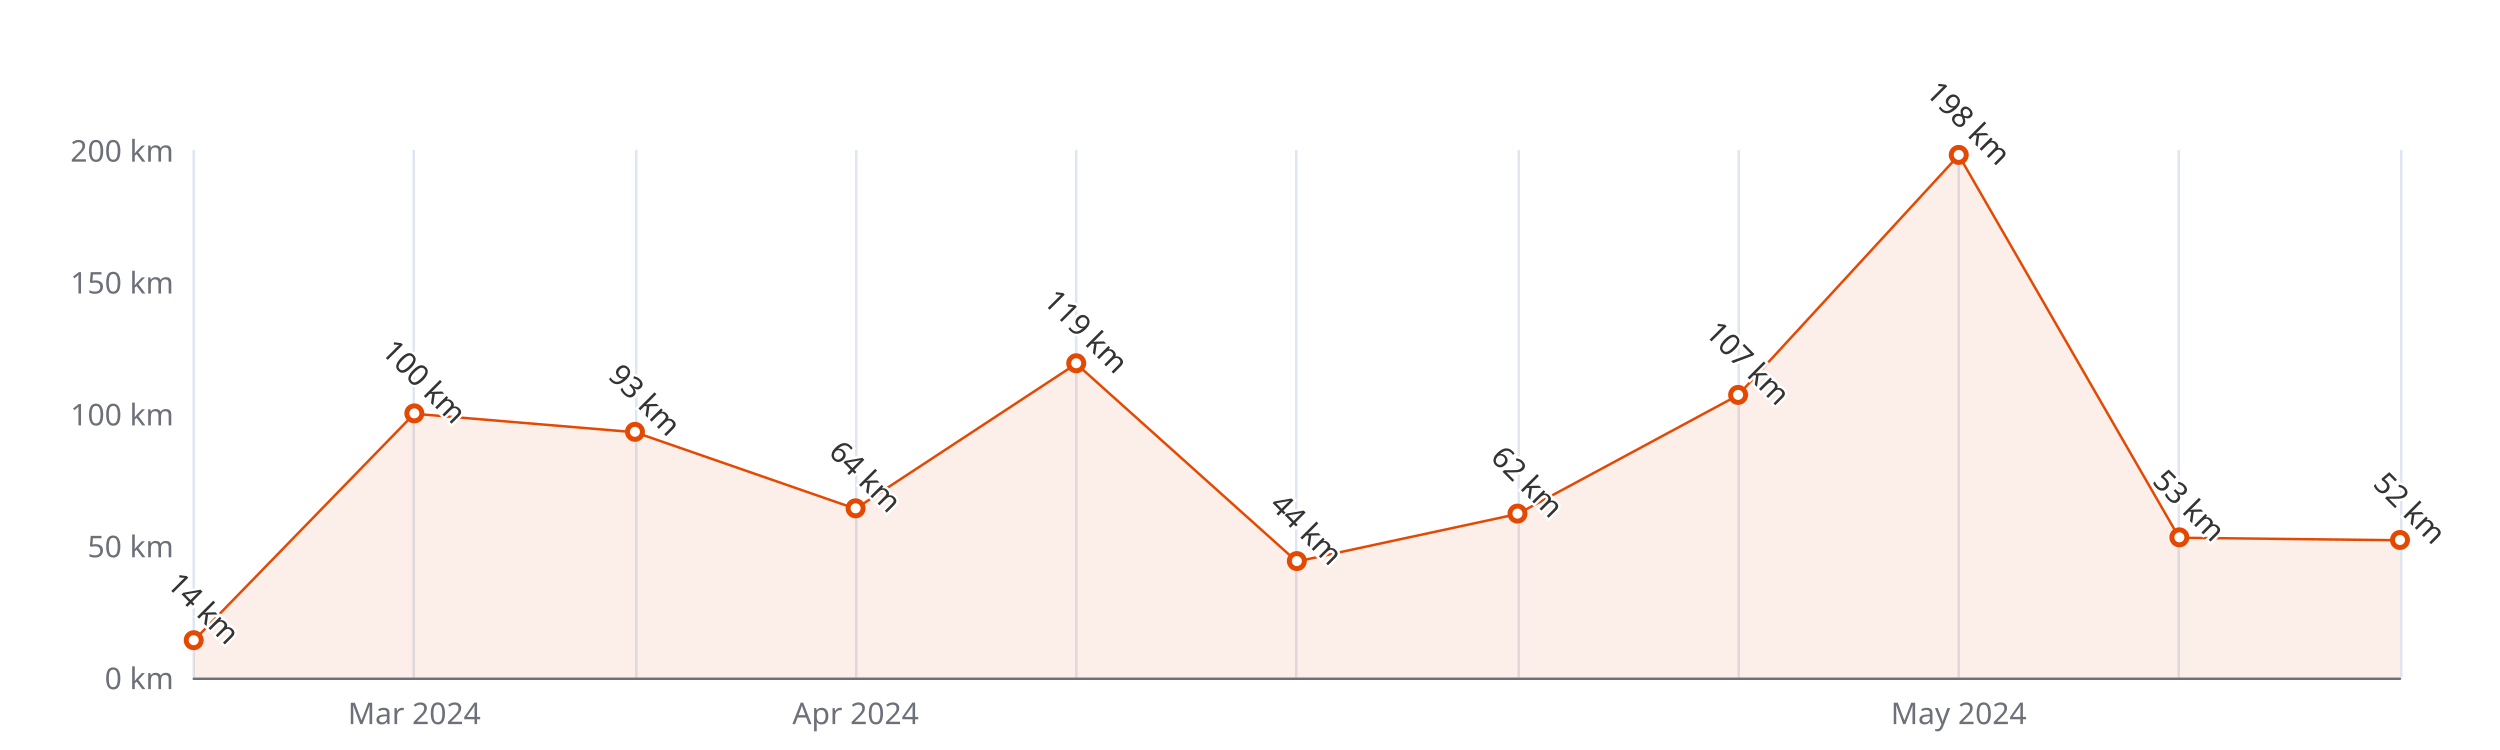
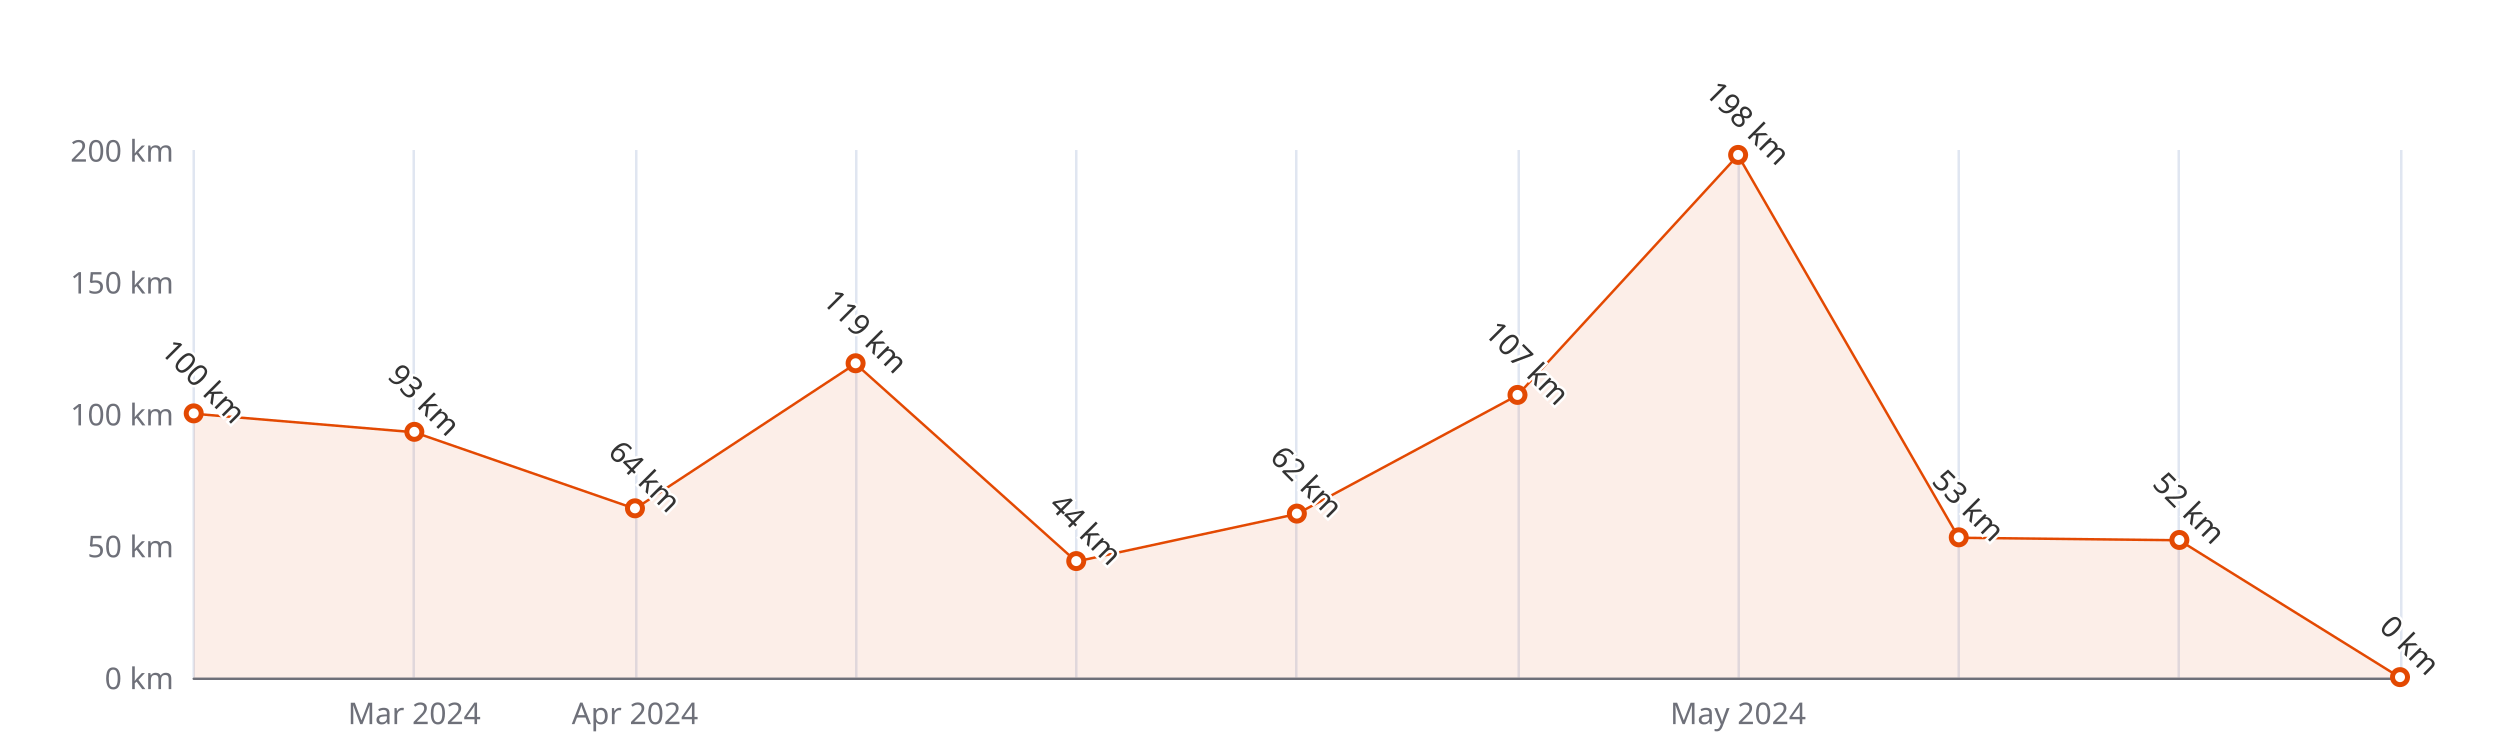
<svg xmlns="http://www.w3.org/2000/svg" width="1000" height="300" version="1.1" baseProfile="full" viewBox="0 0 1000 300">
  <rect width="1000" height="300" x="0" y="0" id="0" fill="#ffffff" />
  <path d="M77.5 60L77.5 271" fill="none" stroke="#E0E6F1" />
  <path d="M165.5 60L165.5 271" fill="none" stroke="#E0E6F1" />
  <path d="M254.5 60L254.5 271" fill="none" stroke="#E0E6F1" />
  <path d="M342.5 60L342.5 271" fill="none" stroke="#E0E6F1" />
  <path d="M430.5 60L430.5 271" fill="none" stroke="#E0E6F1" />
  <path d="M518.5 60L518.5 271" fill="none" stroke="#E0E6F1" />
  <path d="M607.5 60L607.5 271" fill="none" stroke="#E0E6F1" />
  <path d="M695.5 60L695.5 271" fill="none" stroke="#E0E6F1" />
  <path d="M783.5 60L783.5 271" fill="none" stroke="#E0E6F1" />
  <path d="M871.5 60L871.5 271" fill="none" stroke="#E0E6F1" />
  <path d="M960.5 60L960.5 271" fill="none" stroke="#E0E6F1" />
  <path d="M77.5 271.5L960 271.5" fill="none" stroke="#6E7079" stroke-linecap="round" />
  <text dominant-baseline="central" text-anchor="end" style="font-size:12px;font-family:sans-serif;" xml:space="preserve" transform="translate(69.48 271)" fill="#6E7079">0 km</text>
  <text dominant-baseline="central" text-anchor="end" style="font-size:12px;font-family:sans-serif;" xml:space="preserve" transform="translate(69.48 218.25)" fill="#6E7079">50 km</text>
  <text dominant-baseline="central" text-anchor="end" style="font-size:12px;font-family:sans-serif;" xml:space="preserve" transform="translate(69.48 165.5)" fill="#6E7079">100 km</text>
  <text dominant-baseline="central" text-anchor="end" style="font-size:12px;font-family:sans-serif;" xml:space="preserve" transform="translate(69.48 112.75)" fill="#6E7079">150 km</text>
  <text dominant-baseline="central" text-anchor="end" style="font-size:12px;font-family:sans-serif;" xml:space="preserve" transform="translate(69.48 60)" fill="#6E7079">200 km</text>
  <text dominant-baseline="central" text-anchor="middle" style="font-size:12px;font-family:sans-serif;" xml:space="preserve" y="6" transform="translate(165.732 279)" fill="#6E7079">Mar 2024</text>
-   <text dominant-baseline="central" text-anchor="middle" style="font-size:12px;font-family:sans-serif;" xml:space="preserve" y="6" transform="translate(342.236 279)" fill="#6E7079">Apr 2024</text>
-   <text dominant-baseline="central" text-anchor="middle" style="font-size:12px;font-family:sans-serif;" xml:space="preserve" y="6" transform="translate(783.496 279)" fill="#6E7079">May 2024</text>
+   <text dominant-baseline="central" text-anchor="middle" style="font-size:12px;font-family:sans-serif;" xml:space="preserve" y="6" transform="translate(253.984 279)" fill="#6E7079">Apr 2024</text>
+   <text dominant-baseline="central" text-anchor="middle" style="font-size:12px;font-family:sans-serif;" xml:space="preserve" y="6" transform="translate(695.244 279)" fill="#6E7079">May 2024</text>
  <g clip-path="url(#zr5-c0)">
-     <path d="M77.5 256.2L165.7 165.5L254 172.9L342.2 203.5L430.5 145.5L518.7 224.6L607 205.6L695.2 158.1L783.5 62.1L871.7 215.1L960 216.1L960 271L871.7 271L783.5 271L695.2 271L607 271L518.7 271L430.5 271L342.2 271L254 271L165.7 271L77.5 271Z" fill="rgb(227,73,2)" fill-opacity="0.09" />
-     <path d="M77.5 256.2L165.7 165.5L254 172.9L342.2 203.5L430.5 145.5L518.7 224.6L607 205.6L695.2 158.1L783.5 62.1L871.7 215.1L960 216.1" fill="none" stroke="#E34902" stroke-linejoin="bevel" />
+     <path d="M77.5 165.5L165.7 172.9L254 203.5L342.2 145.5L430.5 224.6L518.7 205.6L607 158.1L695.2 62.1L783.5 215.1L871.7 216.1L960 271L871.7 271L783.5 271L695.2 271L607 271L518.7 271L430.5 271L342.2 271L254 271L165.7 271L77.5 271Z" fill="rgb(227,73,2)" fill-opacity="0.09" />
+     <path d="M77.5 165.5L165.7 172.9L254 203.5L342.2 145.5L430.5 224.6L518.7 205.6L607 158.1L695.2 62.1L783.5 215.1L871.7 216.1L960 271" fill="none" stroke="#E34902" stroke-linejoin="bevel" />
  </g>
-   <path d="M1 0A1 1 0 1 1 1 -0.1A1 1 0 0 1 1 0" transform="matrix(3,0,0,3,77.48,256.23)" fill="#fff" stroke="#E34902" stroke-width="0.667" />
-   <path d="M1 0A1 1 0 1 1 1 -0.1A1 1 0 0 1 1 0" transform="matrix(3,0,0,3,165.732,165.5)" fill="#fff" stroke="#E34902" stroke-width="0.667" />
-   <path d="M1 0A1 1 0 1 1 1 -0.1A1 1 0 0 1 1 0" transform="matrix(3,0,0,3,253.984,172.885)" fill="#fff" stroke="#E34902" stroke-width="0.667" />
-   <path d="M1 0A1 1 0 1 1 1 -0.1A1 1 0 0 1 1 0" transform="matrix(3,0,0,3,342.236,203.48)" fill="#fff" stroke="#E34902" stroke-width="0.667" />
-   <path d="M1 0A1 1 0 1 1 1 -0.1A1 1 0 0 1 1 0" transform="matrix(3,0,0,3,430.488,145.455)" fill="#fff" stroke="#E34902" stroke-width="0.667" />
-   <path d="M1 0A1 1 0 1 1 1 -0.1A1 1 0 0 1 1 0" transform="matrix(3,0,0,3,518.74,224.58)" fill="#fff" stroke="#E34902" stroke-width="0.667" />
-   <path d="M1 0A1 1 0 1 1 1 -0.1A1 1 0 0 1 1 0" transform="matrix(3,0,0,3,606.992,205.59)" fill="#fff" stroke="#E34902" stroke-width="0.667" />
-   <path d="M1 0A1 1 0 1 1 1 -0.1A1 1 0 0 1 1 0" transform="matrix(3,0,0,3,695.244,158.115)" fill="#fff" stroke="#E34902" stroke-width="0.667" />
-   <path d="M1 0A1 1 0 1 1 1 -0.1A1 1 0 0 1 1 0" transform="matrix(3,0,0,3,783.496,62.11)" fill="#fff" stroke="#E34902" stroke-width="0.667" />
-   <path d="M1 0A1 1 0 1 1 1 -0.1A1 1 0 0 1 1 0" transform="matrix(3,0,0,3,871.748,215.085)" fill="#fff" stroke="#E34902" stroke-width="0.667" />
-   <path d="M1 0A1 1 0 1 1 1 -0.1A1 1 0 0 1 1 0" transform="matrix(3,0,0,3,960,216.14)" fill="#fff" stroke="#E34902" stroke-width="0.667" />
-   <text dominant-baseline="central" text-anchor="middle" style="font-size:12px;font-family:sans-serif;" xml:space="preserve" y="-6" transform="matrix(0.707,0.707,-0.707,0.707,77.48,247.23)" fill="#333" stroke="rgb(255,255,255)" stroke-width="2" paint-order="stroke" stroke-miterlimit="2">14 km</text>
-   <text dominant-baseline="central" text-anchor="middle" style="font-size:12px;font-family:sans-serif;" xml:space="preserve" y="-6" transform="matrix(0.707,0.707,-0.707,0.707,165.732,156.5)" fill="#333" stroke="rgb(255,255,255)" stroke-width="2" paint-order="stroke" stroke-miterlimit="2">100 km</text>
-   <text dominant-baseline="central" text-anchor="middle" style="font-size:12px;font-family:sans-serif;" xml:space="preserve" y="-6" transform="matrix(0.707,0.707,-0.707,0.707,253.984,163.885)" fill="#333" stroke="rgb(255,255,255)" stroke-width="2" paint-order="stroke" stroke-miterlimit="2">93 km</text>
-   <text dominant-baseline="central" text-anchor="middle" style="font-size:12px;font-family:sans-serif;" xml:space="preserve" y="-6" transform="matrix(0.707,0.707,-0.707,0.707,342.236,194.48)" fill="#333" stroke="rgb(255,255,255)" stroke-width="2" paint-order="stroke" stroke-miterlimit="2">64 km</text>
-   <text dominant-baseline="central" text-anchor="middle" style="font-size:12px;font-family:sans-serif;" xml:space="preserve" y="-6" transform="matrix(0.707,0.707,-0.707,0.707,430.488,136.455)" fill="#333" stroke="rgb(255,255,255)" stroke-width="2" paint-order="stroke" stroke-miterlimit="2">119 km</text>
-   <text dominant-baseline="central" text-anchor="middle" style="font-size:12px;font-family:sans-serif;" xml:space="preserve" y="-6" transform="matrix(0.707,0.707,-0.707,0.707,518.74,215.58)" fill="#333" stroke="rgb(255,255,255)" stroke-width="2" paint-order="stroke" stroke-miterlimit="2">44 km</text>
-   <text dominant-baseline="central" text-anchor="middle" style="font-size:12px;font-family:sans-serif;" xml:space="preserve" y="-6" transform="matrix(0.707,0.707,-0.707,0.707,606.992,196.59)" fill="#333" stroke="rgb(255,255,255)" stroke-width="2" paint-order="stroke" stroke-miterlimit="2">62 km</text>
-   <text dominant-baseline="central" text-anchor="middle" style="font-size:12px;font-family:sans-serif;" xml:space="preserve" y="-6" transform="matrix(0.707,0.707,-0.707,0.707,695.244,149.115)" fill="#333" stroke="rgb(255,255,255)" stroke-width="2" paint-order="stroke" stroke-miterlimit="2">107 km</text>
-   <text dominant-baseline="central" text-anchor="middle" style="font-size:12px;font-family:sans-serif;" xml:space="preserve" y="-6" transform="matrix(0.707,0.707,-0.707,0.707,783.496,53.11)" fill="#333" stroke="rgb(255,255,255)" stroke-width="2" paint-order="stroke" stroke-miterlimit="2">198 km</text>
-   <text dominant-baseline="central" text-anchor="middle" style="font-size:12px;font-family:sans-serif;" xml:space="preserve" y="-6" transform="matrix(0.707,0.707,-0.707,0.707,871.748,206.085)" fill="#333" stroke="rgb(255,255,255)" stroke-width="2" paint-order="stroke" stroke-miterlimit="2">53 km</text>
-   <text dominant-baseline="central" text-anchor="middle" style="font-size:12px;font-family:sans-serif;" xml:space="preserve" y="-6" transform="matrix(0.707,0.707,-0.707,0.707,960,207.14)" fill="#333" stroke="rgb(255,255,255)" stroke-width="2" paint-order="stroke" stroke-miterlimit="2">52 km</text>
+   <path d="M1 0A1 1 0 1 1 1 -0.1A1 1 0 0 1 1 0" transform="matrix(3,0,0,3,77.48,165.5)" fill="#fff" stroke="#E34902" stroke-width="0.667" />
+   <path d="M1 0A1 1 0 1 1 1 -0.1A1 1 0 0 1 1 0" transform="matrix(3,0,0,3,165.732,172.885)" fill="#fff" stroke="#E34902" stroke-width="0.667" />
+   <path d="M1 0A1 1 0 1 1 1 -0.1A1 1 0 0 1 1 0" transform="matrix(3,0,0,3,253.984,203.48)" fill="#fff" stroke="#E34902" stroke-width="0.667" />
+   <path d="M1 0A1 1 0 1 1 1 -0.1A1 1 0 0 1 1 0" transform="matrix(3,0,0,3,342.236,145.455)" fill="#fff" stroke="#E34902" stroke-width="0.667" />
+   <path d="M1 0A1 1 0 1 1 1 -0.1A1 1 0 0 1 1 0" transform="matrix(3,0,0,3,430.488,224.58)" fill="#fff" stroke="#E34902" stroke-width="0.667" />
+   <path d="M1 0A1 1 0 1 1 1 -0.1A1 1 0 0 1 1 0" transform="matrix(3,0,0,3,518.74,205.59)" fill="#fff" stroke="#E34902" stroke-width="0.667" />
+   <path d="M1 0A1 1 0 1 1 1 -0.1A1 1 0 0 1 1 0" transform="matrix(3,0,0,3,606.992,158.115)" fill="#fff" stroke="#E34902" stroke-width="0.667" />
+   <path d="M1 0A1 1 0 1 1 1 -0.1A1 1 0 0 1 1 0" transform="matrix(3,0,0,3,695.244,62.11)" fill="#fff" stroke="#E34902" stroke-width="0.667" />
+   <path d="M1 0A1 1 0 1 1 1 -0.1A1 1 0 0 1 1 0" transform="matrix(3,0,0,3,783.496,215.085)" fill="#fff" stroke="#E34902" stroke-width="0.667" />
+   <path d="M1 0A1 1 0 1 1 1 -0.1A1 1 0 0 1 1 0" transform="matrix(3,0,0,3,871.748,216.14)" fill="#fff" stroke="#E34902" stroke-width="0.667" />
+   <path d="M1 0A1 1 0 1 1 1 -0.1A1 1 0 0 1 1 0" transform="matrix(3,0,0,3,960,271)" fill="#fff" stroke="#E34902" stroke-width="0.667" />
+   <text dominant-baseline="central" text-anchor="middle" style="font-size:12px;font-family:sans-serif;" xml:space="preserve" y="-6" transform="matrix(0.707,0.707,-0.707,0.707,77.48,156.5)" fill="#333" stroke="rgb(255,255,255)" stroke-width="2" paint-order="stroke" stroke-miterlimit="2">100 km</text>
+   <text dominant-baseline="central" text-anchor="middle" style="font-size:12px;font-family:sans-serif;" xml:space="preserve" y="-6" transform="matrix(0.707,0.707,-0.707,0.707,165.732,163.885)" fill="#333" stroke="rgb(255,255,255)" stroke-width="2" paint-order="stroke" stroke-miterlimit="2">93 km</text>
+   <text dominant-baseline="central" text-anchor="middle" style="font-size:12px;font-family:sans-serif;" xml:space="preserve" y="-6" transform="matrix(0.707,0.707,-0.707,0.707,253.984,194.48)" fill="#333" stroke="rgb(255,255,255)" stroke-width="2" paint-order="stroke" stroke-miterlimit="2">64 km</text>
+   <text dominant-baseline="central" text-anchor="middle" style="font-size:12px;font-family:sans-serif;" xml:space="preserve" y="-6" transform="matrix(0.707,0.707,-0.707,0.707,342.236,136.455)" fill="#333" stroke="rgb(255,255,255)" stroke-width="2" paint-order="stroke" stroke-miterlimit="2">119 km</text>
+   <text dominant-baseline="central" text-anchor="middle" style="font-size:12px;font-family:sans-serif;" xml:space="preserve" y="-6" transform="matrix(0.707,0.707,-0.707,0.707,430.488,215.58)" fill="#333" stroke="rgb(255,255,255)" stroke-width="2" paint-order="stroke" stroke-miterlimit="2">44 km</text>
+   <text dominant-baseline="central" text-anchor="middle" style="font-size:12px;font-family:sans-serif;" xml:space="preserve" y="-6" transform="matrix(0.707,0.707,-0.707,0.707,518.74,196.59)" fill="#333" stroke="rgb(255,255,255)" stroke-width="2" paint-order="stroke" stroke-miterlimit="2">62 km</text>
+   <text dominant-baseline="central" text-anchor="middle" style="font-size:12px;font-family:sans-serif;" xml:space="preserve" y="-6" transform="matrix(0.707,0.707,-0.707,0.707,606.992,149.115)" fill="#333" stroke="rgb(255,255,255)" stroke-width="2" paint-order="stroke" stroke-miterlimit="2">107 km</text>
+   <text dominant-baseline="central" text-anchor="middle" style="font-size:12px;font-family:sans-serif;" xml:space="preserve" y="-6" transform="matrix(0.707,0.707,-0.707,0.707,695.244,53.11)" fill="#333" stroke="rgb(255,255,255)" stroke-width="2" paint-order="stroke" stroke-miterlimit="2">198 km</text>
+   <text dominant-baseline="central" text-anchor="middle" style="font-size:12px;font-family:sans-serif;" xml:space="preserve" y="-6" transform="matrix(0.707,0.707,-0.707,0.707,783.496,206.085)" fill="#333" stroke="rgb(255,255,255)" stroke-width="2" paint-order="stroke" stroke-miterlimit="2">53 km</text>
+   <text dominant-baseline="central" text-anchor="middle" style="font-size:12px;font-family:sans-serif;" xml:space="preserve" y="-6" transform="matrix(0.707,0.707,-0.707,0.707,871.748,207.14)" fill="#333" stroke="rgb(255,255,255)" stroke-width="2" paint-order="stroke" stroke-miterlimit="2">52 km</text>
+   <text dominant-baseline="central" text-anchor="middle" style="font-size:12px;font-family:sans-serif;" xml:space="preserve" y="-6" transform="matrix(0.707,0.707,-0.707,0.707,960,262)" fill="#333" stroke="rgb(255,255,255)" stroke-width="2" paint-order="stroke" stroke-miterlimit="2">0 km</text>
  <defs>
    <clipPath id="zr5-c0">
      <path d="M76 59.5l884 0l0 212l-884 0Z" fill="#000" />
    </clipPath>
  </defs>
</svg>
